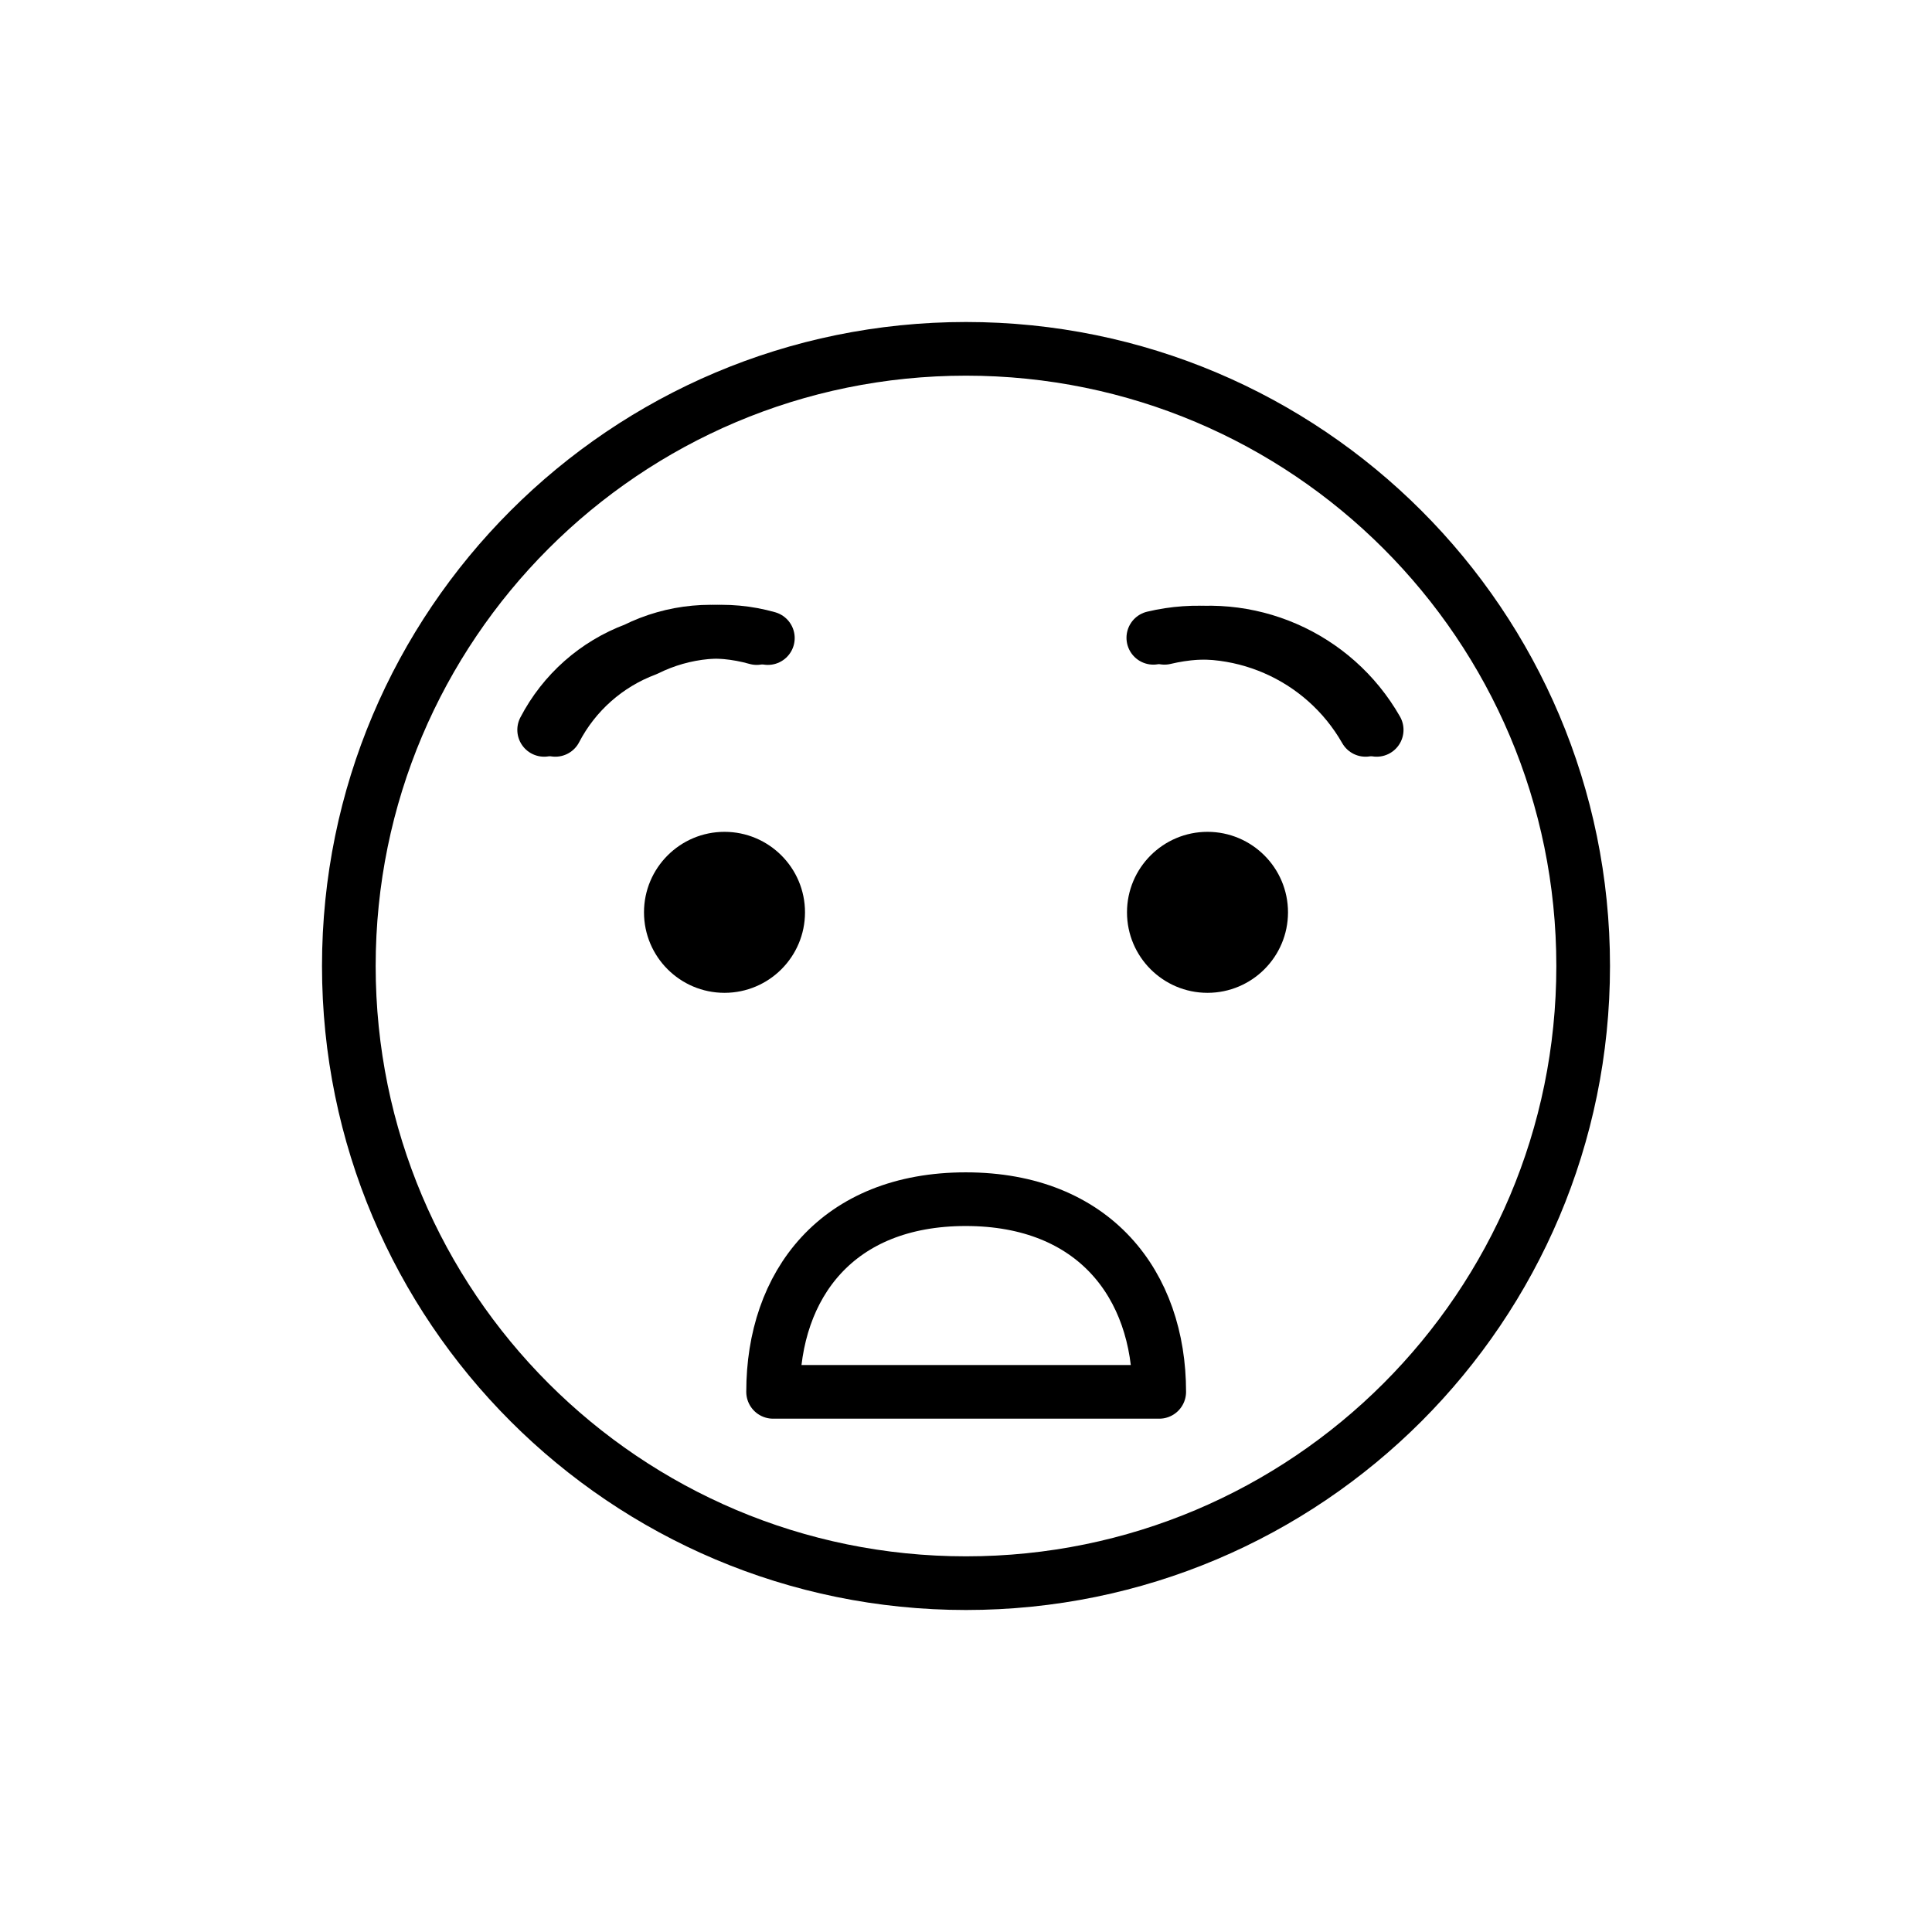
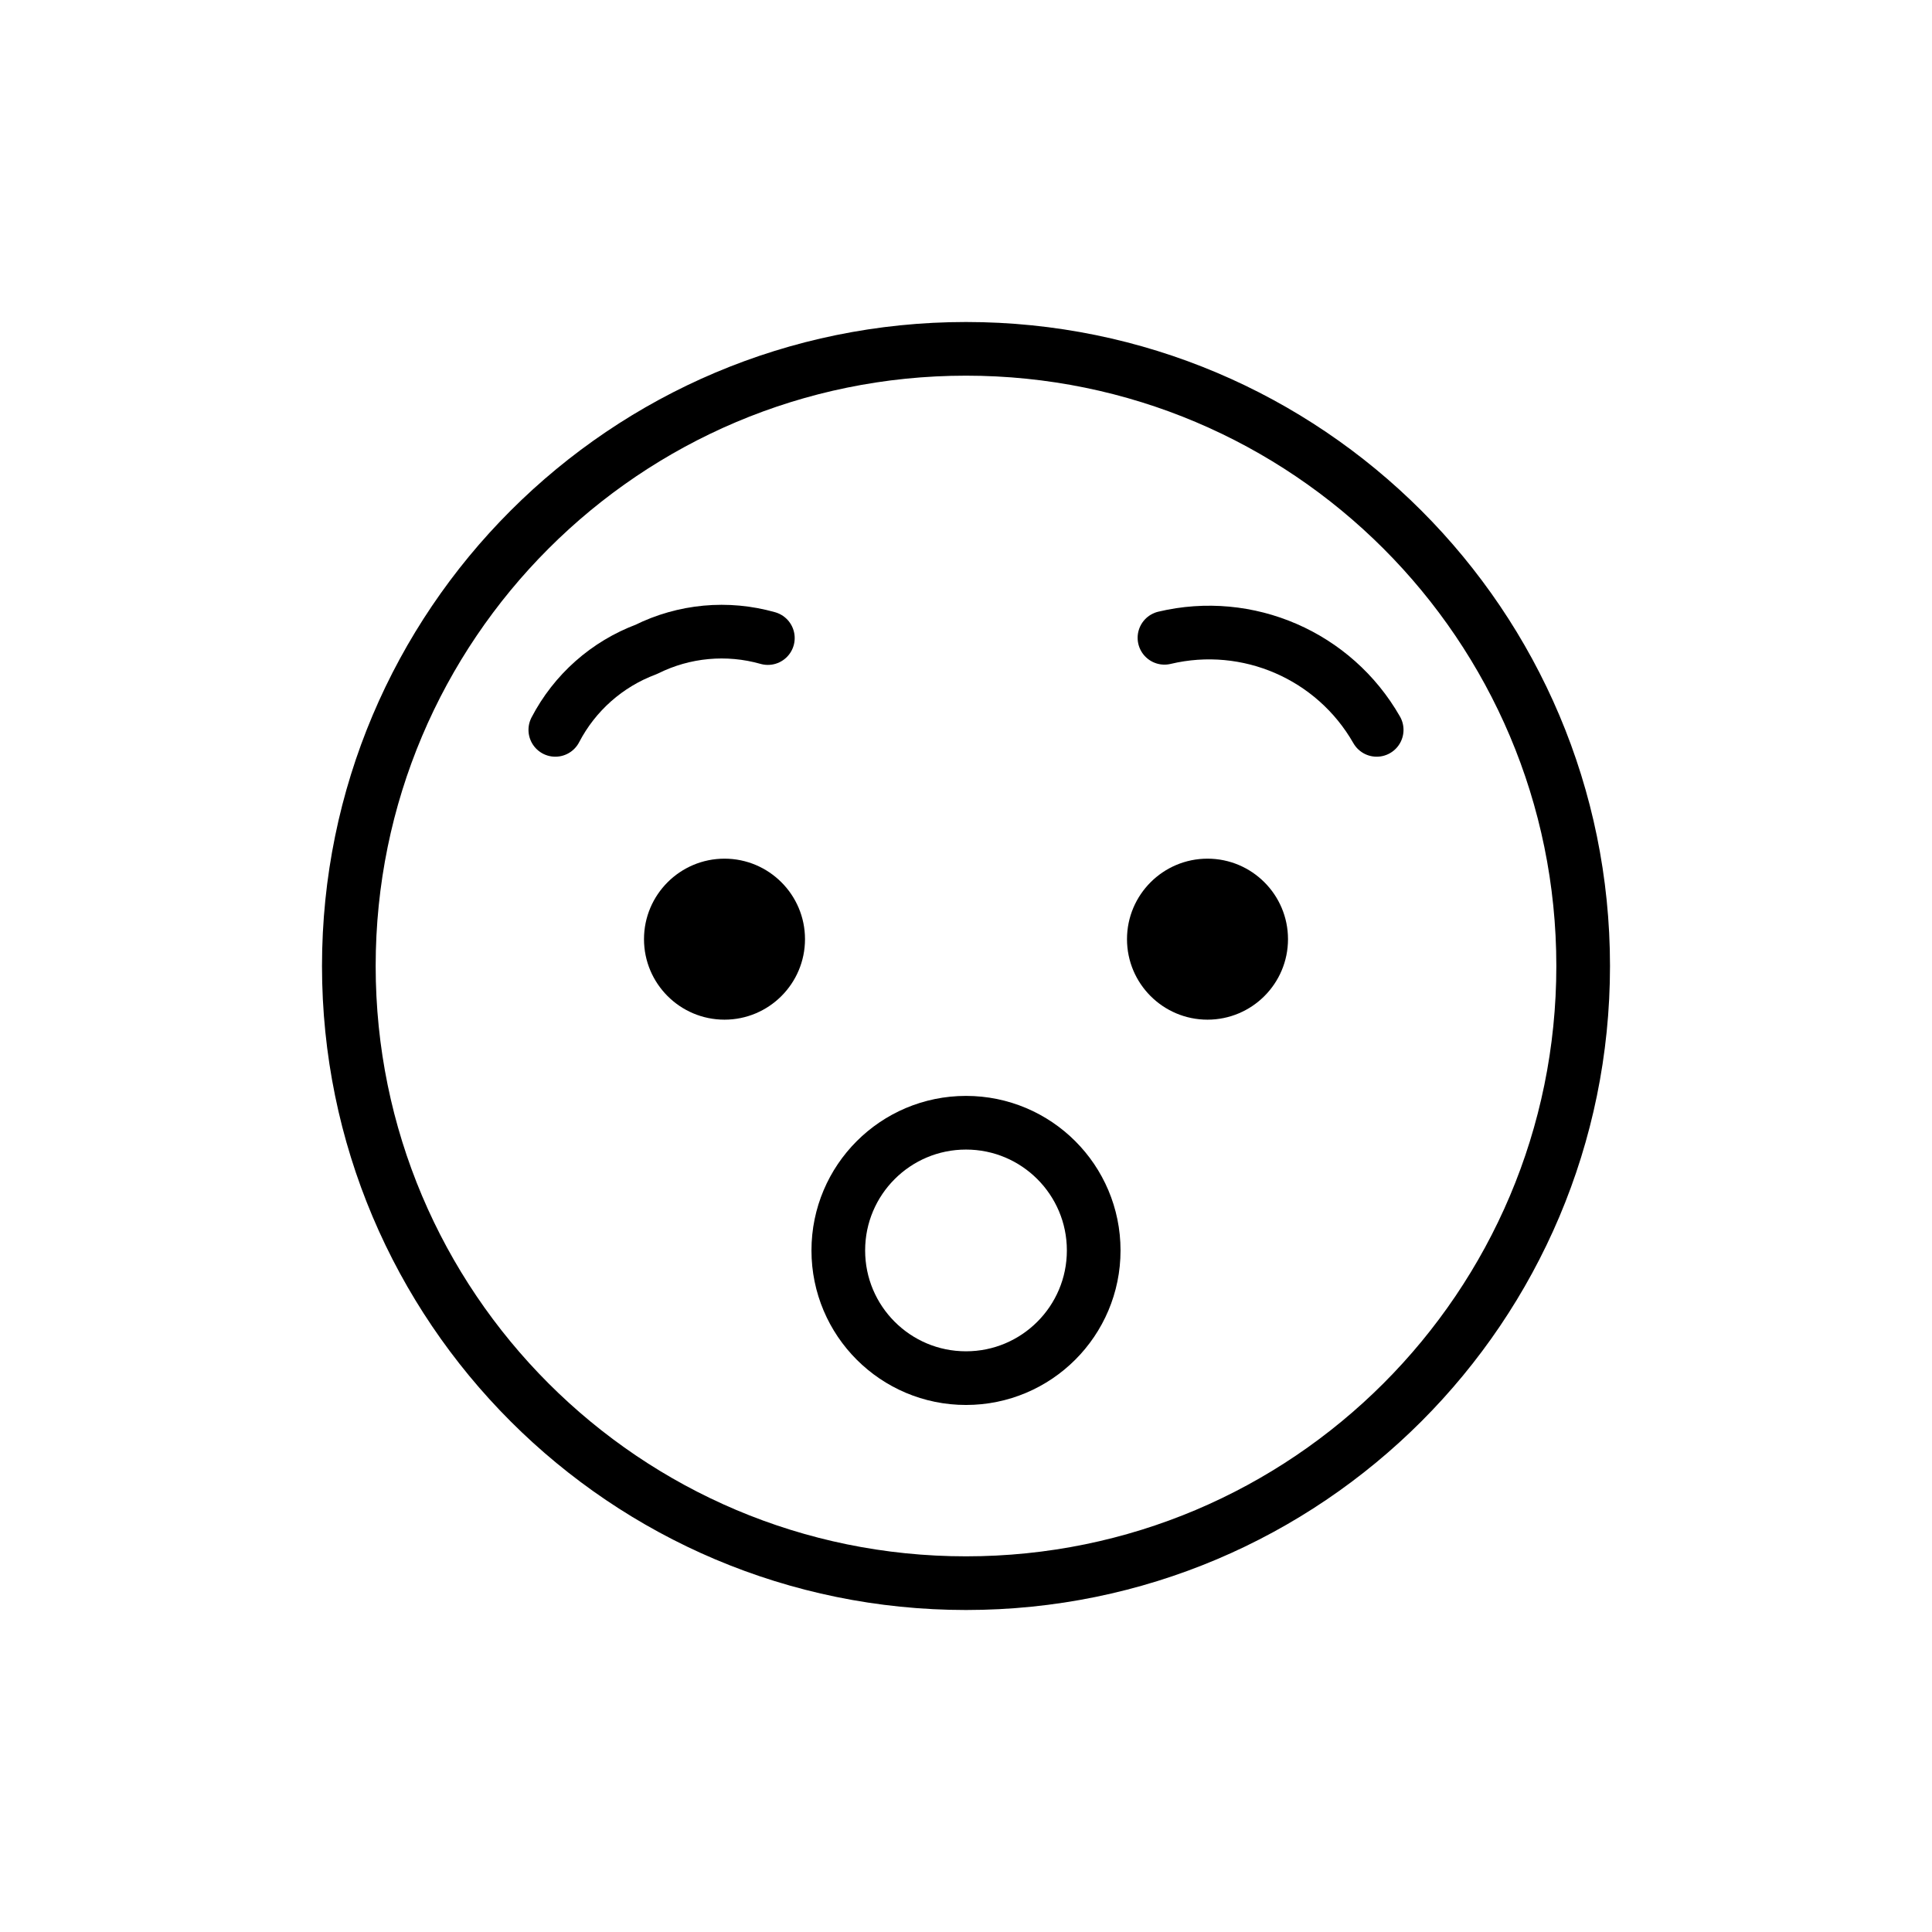
- <svg xmlns="http://www.w3.org/2000/svg" id="emoji" viewBox="0 0 72 72">
+ <svg xmlns="http://www.w3.org/2000/svg" id="emoji" viewBox="0 0 72 72" version="1.1">
  <g id="line">
-     <path fill="none" stroke="#000000" stroke-linecap="round" stroke-linejoin="round" stroke-miterlimit="10" stroke-width="2" d="M43.18,51.87H28.811c0-4,2.39-7.18,7.18-7.18c4.789,0,7.21,3.189,7.21,7.18" />
-     <path fill="none" stroke="#000000" stroke-linecap="round" stroke-linejoin="round" stroke-miterlimit="10" stroke-width="2" d="M20.279,27.2c0.721-1.386,1.928-2.454,3.391-3c1.405-0.7,3.021-0.849,4.53-0.421" />
-     <path fill="none" stroke="#000000" stroke-linecap="round" stroke-linejoin="round" stroke-miterlimit="10" stroke-width="2" d="M50.89,27.2c-1.582-2.772-4.804-4.17-7.909-3.431" />
-     <circle cx="36" cy="36" r="23" fill="none" stroke="#000000" stroke-linecap="round" stroke-linejoin="round" stroke-miterlimit="10" stroke-width="2" />
-     <path d="M30,34c0,1.657-1.345,3-3,3c-1.655,0-3-1.343-3-3c0-1.655,1.345-3,3-3C28.655,31,30,32.345,30,34" />
-     <path d="M48,34c0,1.657-1.345,3-3,3s-3-1.343-3-3c0-1.655,1.345-3,3-3S48,32.345,48,34" />
-     <path fill="none" stroke="#000000" stroke-linecap="round" stroke-linejoin="round" stroke-miterlimit="10" stroke-width="2" d="M20.695,27.2c0.721-1.386,1.928-2.454,3.391-3c1.405-0.7,3.021-0.849,4.53-0.421" />
-     <path fill="none" stroke="#000000" stroke-linecap="round" stroke-linejoin="round" stroke-miterlimit="10" stroke-width="2" d="M51.305,27.2c-1.582-2.772-4.804-4.17-7.909-3.431" />
+     <circle cx="36" cy="36" r="23" fill="none" stroke="#000" stroke-linecap="round" stroke-linejoin="round" stroke-miterlimit="10" stroke-width="2" />
+     <path fill="none" stroke="#000" stroke-linecap="round" stroke-linejoin="round" stroke-miterlimit="10" stroke-width="2" d="m20.695 27.2c0.721-1.386 1.928-2.454 3.391-3 1.405-0.7 3.021-0.849 4.53-0.421" />
+     <path fill="none" stroke="#000" stroke-linecap="round" stroke-linejoin="round" stroke-miterlimit="10" stroke-width="2" d="m51.305 27.2c-1.582-2.772-4.804-4.17-7.909-3.431" />
+     <path d="m30 35c0 1.657-1.345 3-3 3-1.655 0-3-1.343-3-3 0-1.655 1.345-3 3-3 1.655 0 3 1.345 3 3" />
+     <path d="m48 35c0 1.657-1.345 3-3 3s-3-1.343-3-3c0-1.655 1.345-3 3-3s3 1.345 3 3" />
+     <circle cx="36" cy="46.6" r="4.759" fill="none" stroke="#000" stroke-linecap="round" stroke-linejoin="round" stroke-width="2" />
  </g>
</svg>
